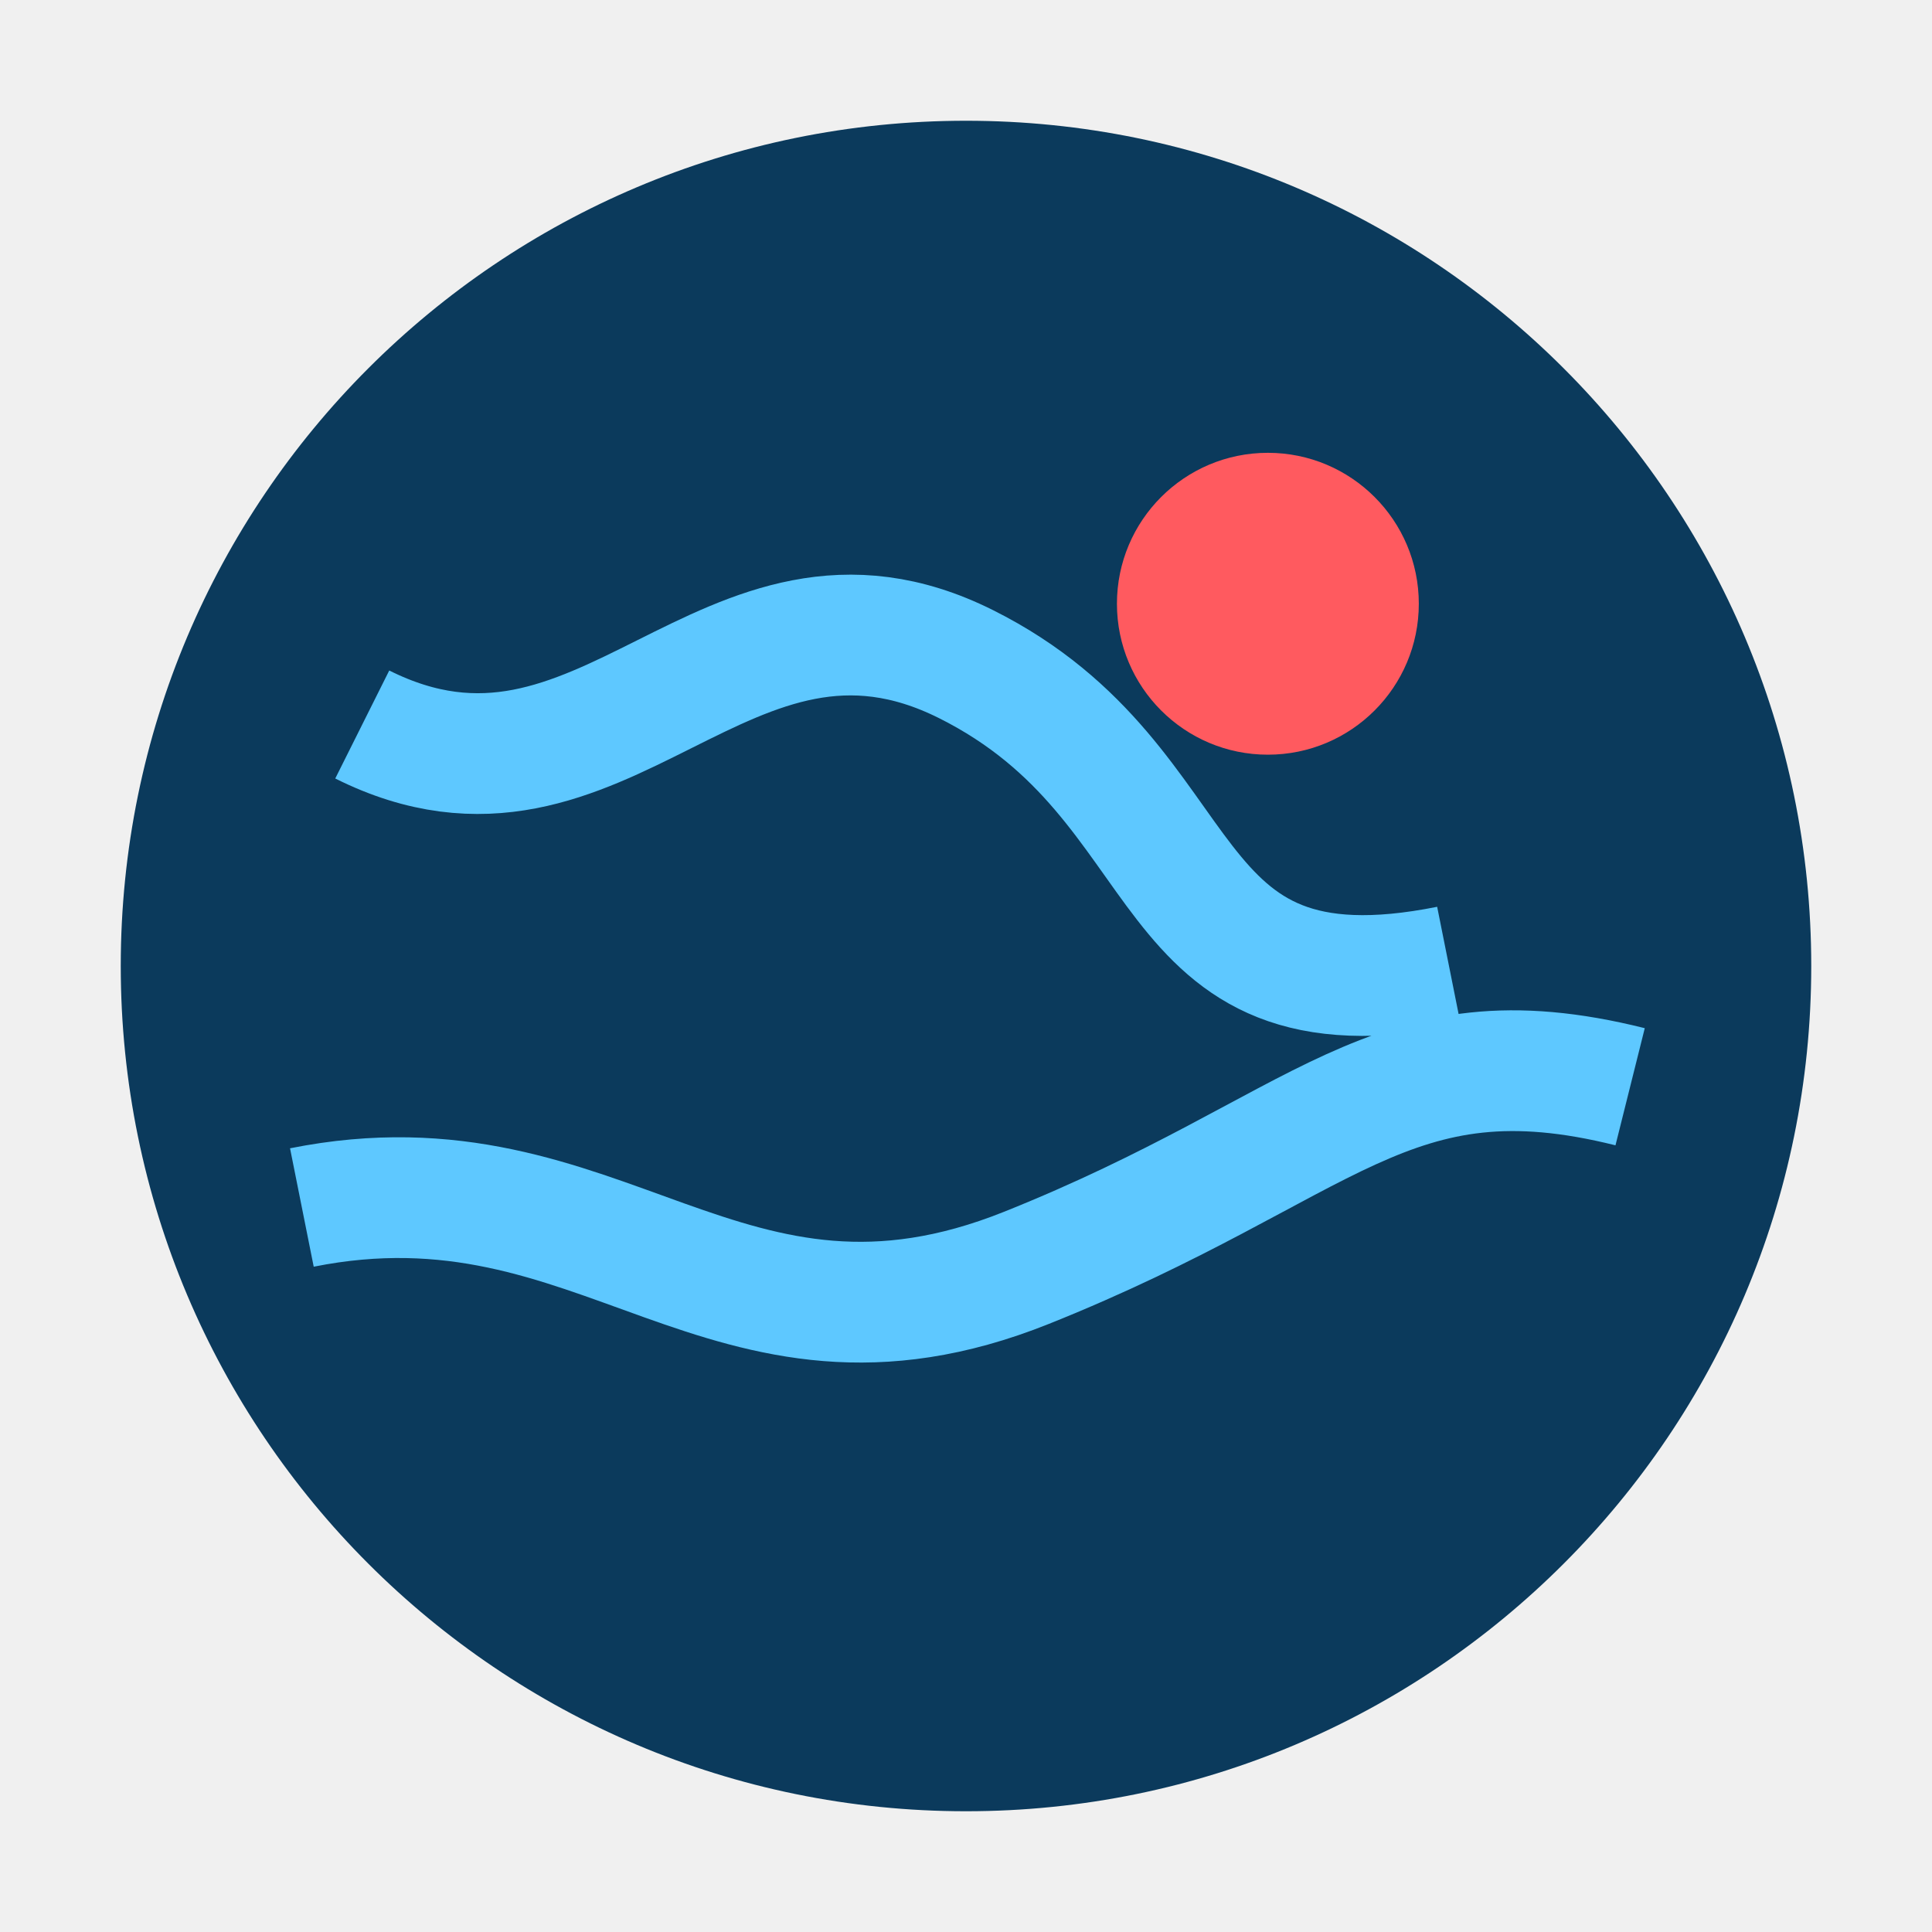
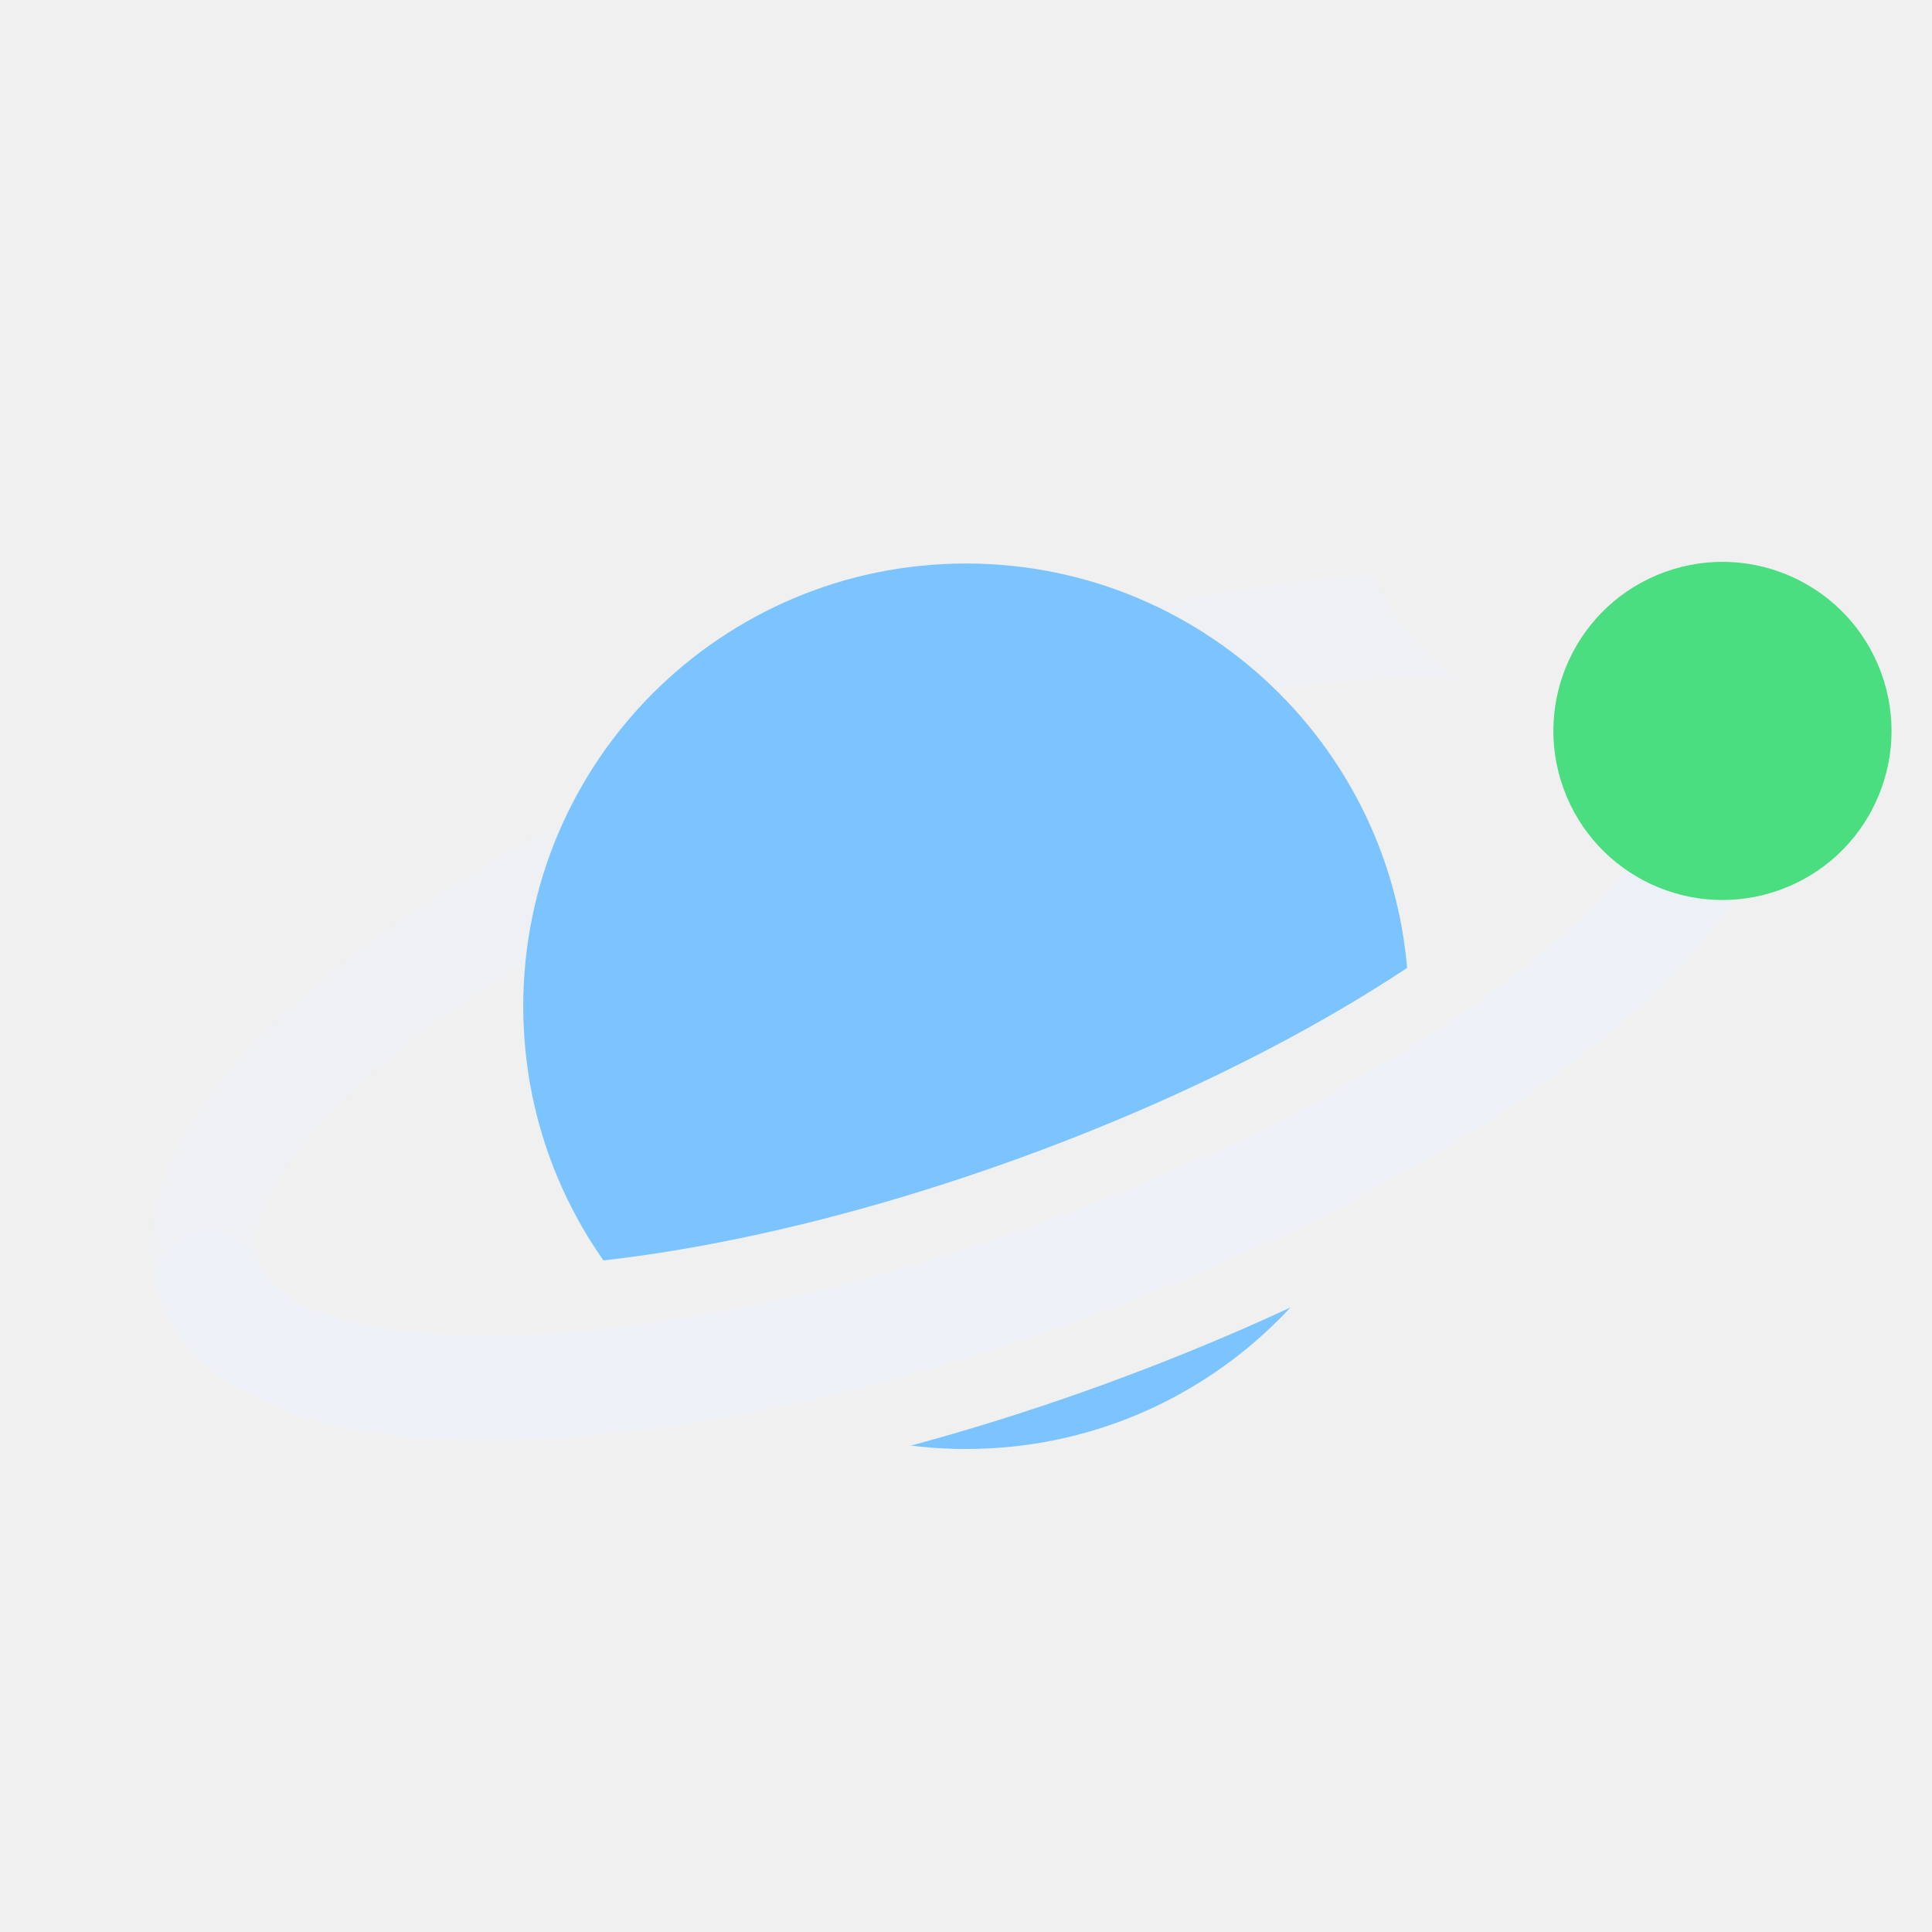
- <svg xmlns="http://www.w3.org/2000/svg" viewBox="0 0 32 32">
-   <circle cx="16" cy="16" r="14" fill="#0b3a5c" />
-   <path d="M6 12c4 2 6-3 10-1s3 6 8 5M5 20c5-1 7 3 12 1s6-4 10-3" stroke="#5ec8ff" stroke-width="2" fill="none" />
-   <circle cx="21" cy="10" r="2.5" fill="#ff5a5f" />
+ <svg xmlns="http://www.w3.org/2000/svg" width="512" height="512" viewBox="0 0 48 48" fill="none" role="img" aria-label="TV do Mundo">
+   <defs>
+     <mask id="gap" maskUnits="userSpaceOnUse" x="0" y="0" width="48" height="48">
+       <rect width="48" height="48" fill="#fff" />
+       <path d="M4 25a20 7 0 0 0 40 0" transform="rotate(-20 24 25)" stroke="#000" stroke-width="6" stroke-linecap="round" />
+       <circle cx="44" cy="25" r="5.6" transform="rotate(-20 24 25)" fill="#000" />
+     </mask>
+   </defs>
+   <path d="M4 25a20 7 0 0 1 40 0" transform="rotate(-20 24 25)" stroke="#EDF1F7" stroke-opacity=".45" stroke-width="2.6" stroke-linecap="round" mask="url(#gap)" />
+   <circle cx="24" cy="25" r="11" fill="#7CC4FF" mask="url(#gap)" />
+   <g transform="rotate(-20 24 25)">
+     <path d="M4 25a20 7 0 0 0 40 0" stroke="#EDF1F7" stroke-width="2.6" stroke-linecap="round" />
+     <circle cx="44" cy="25" r="4.2" fill="#4ADE80" />
+   </g>
</svg>
